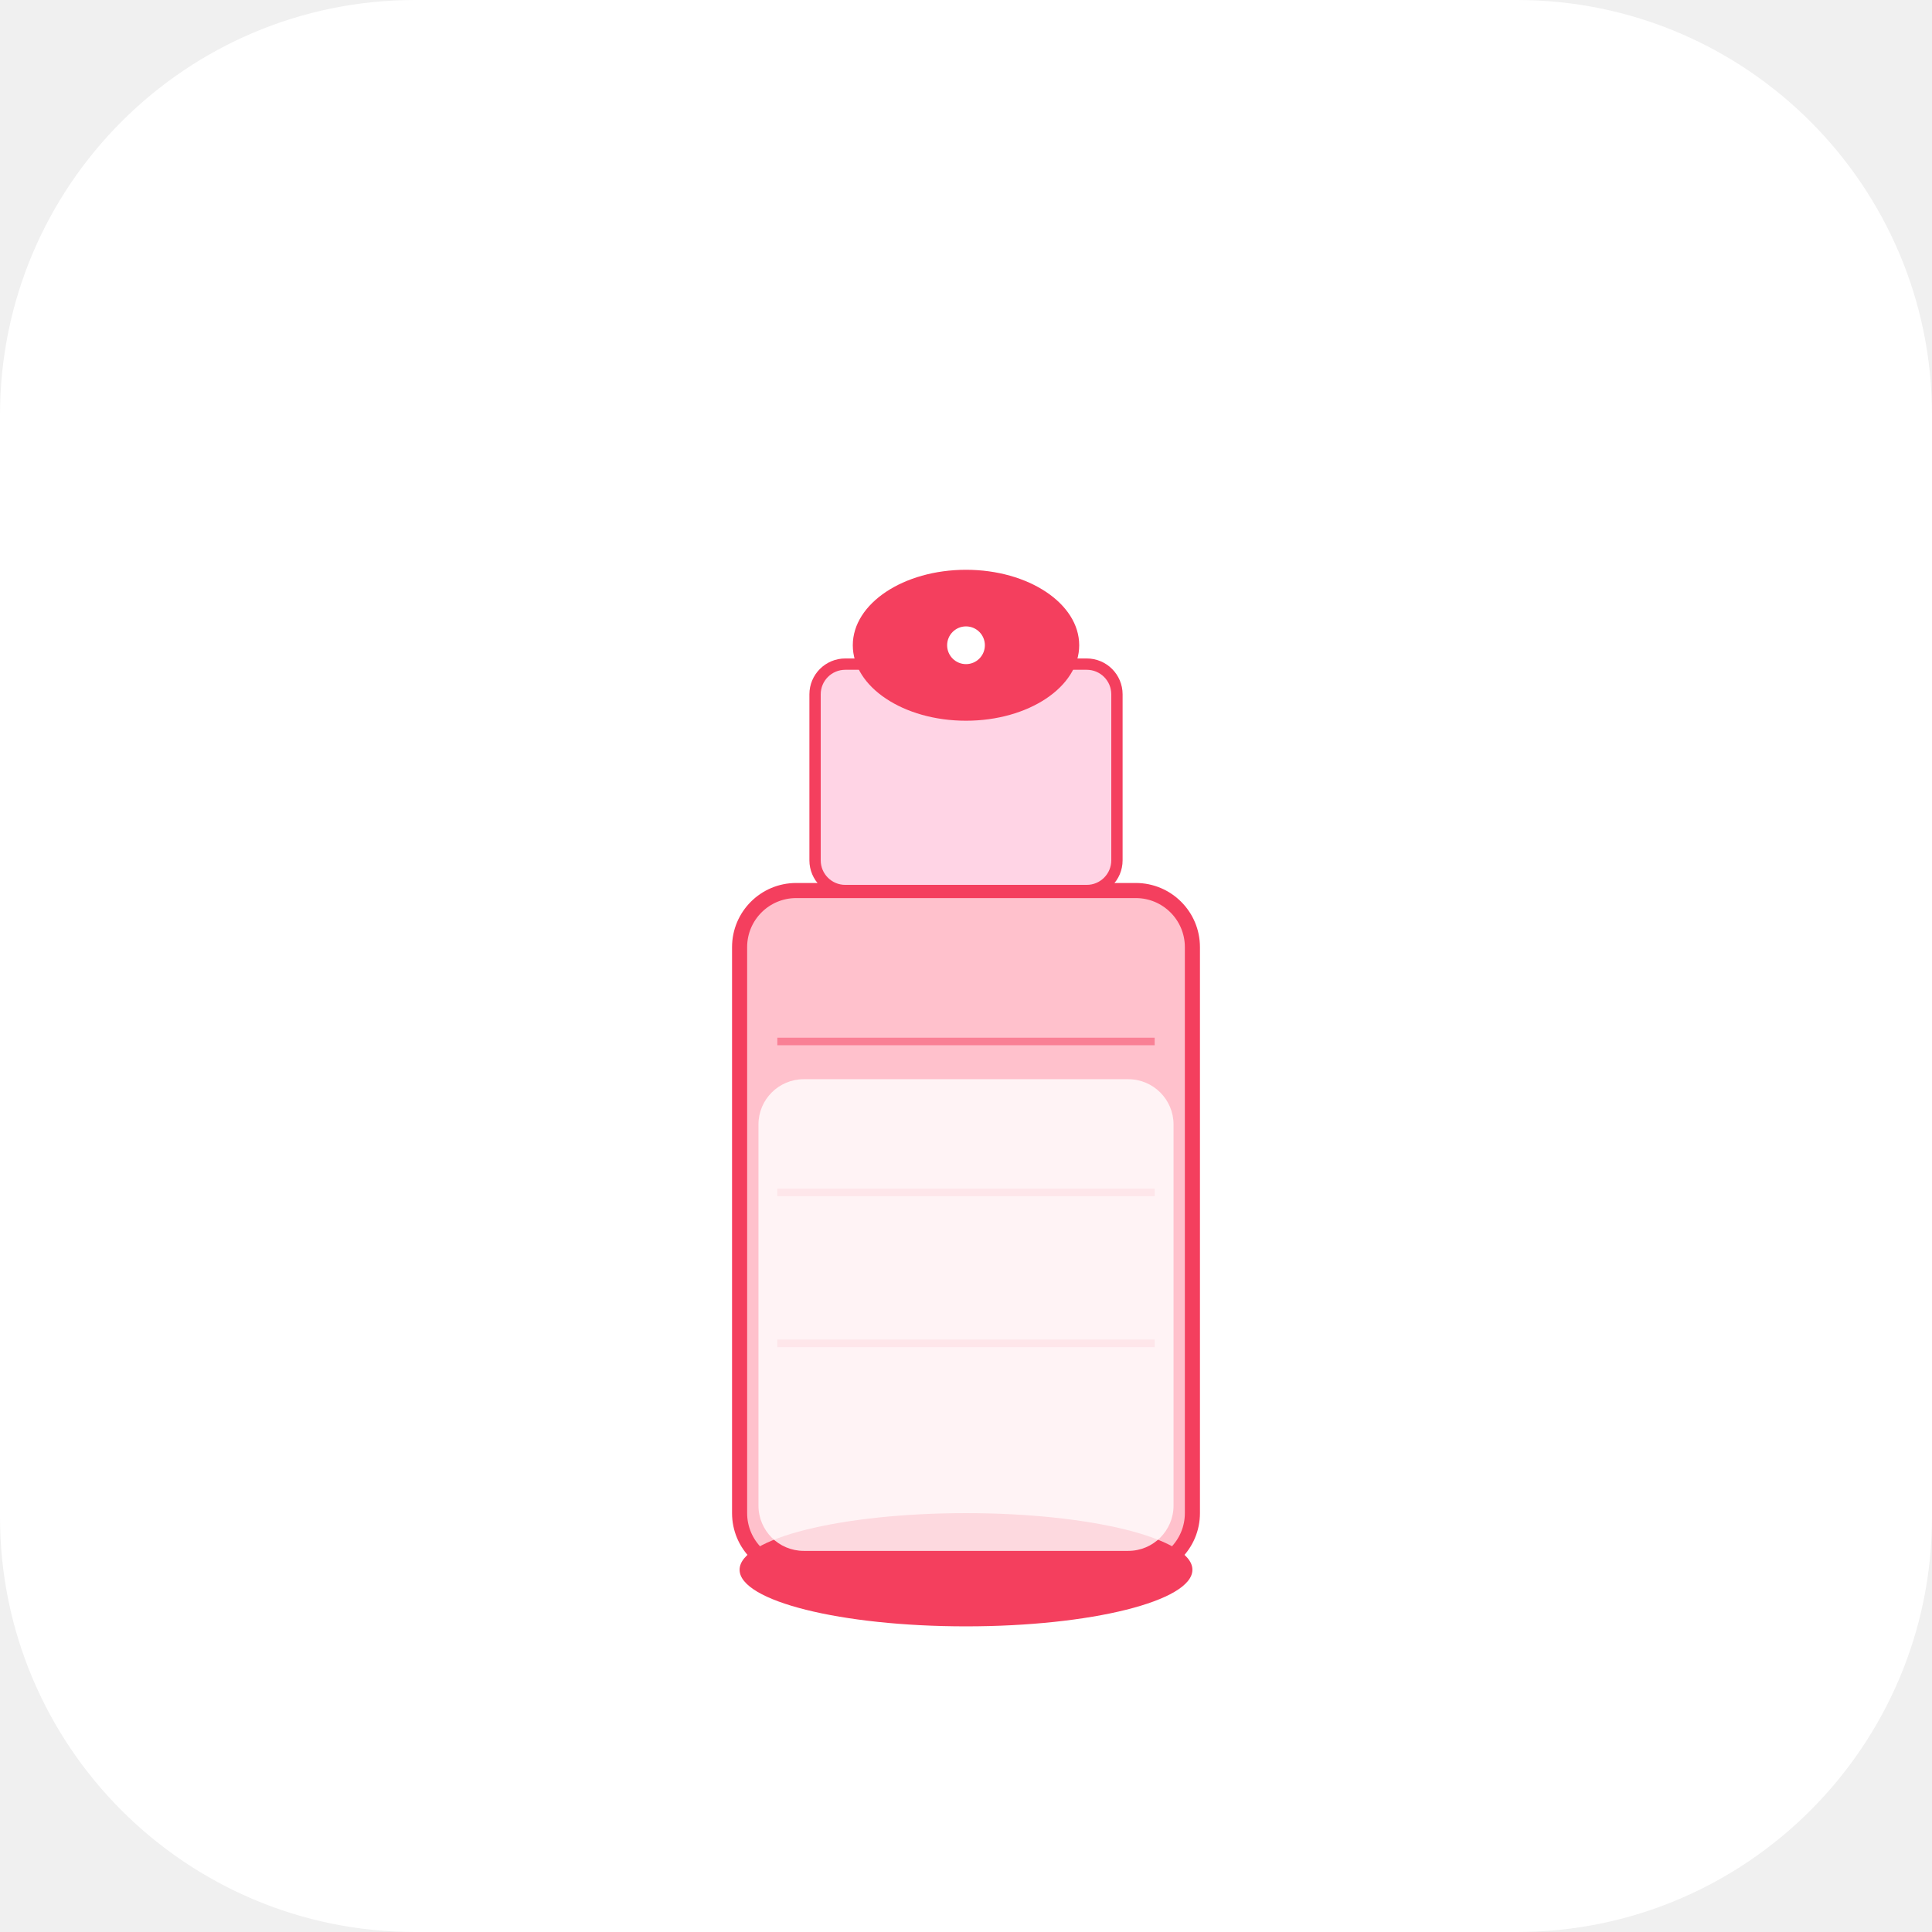
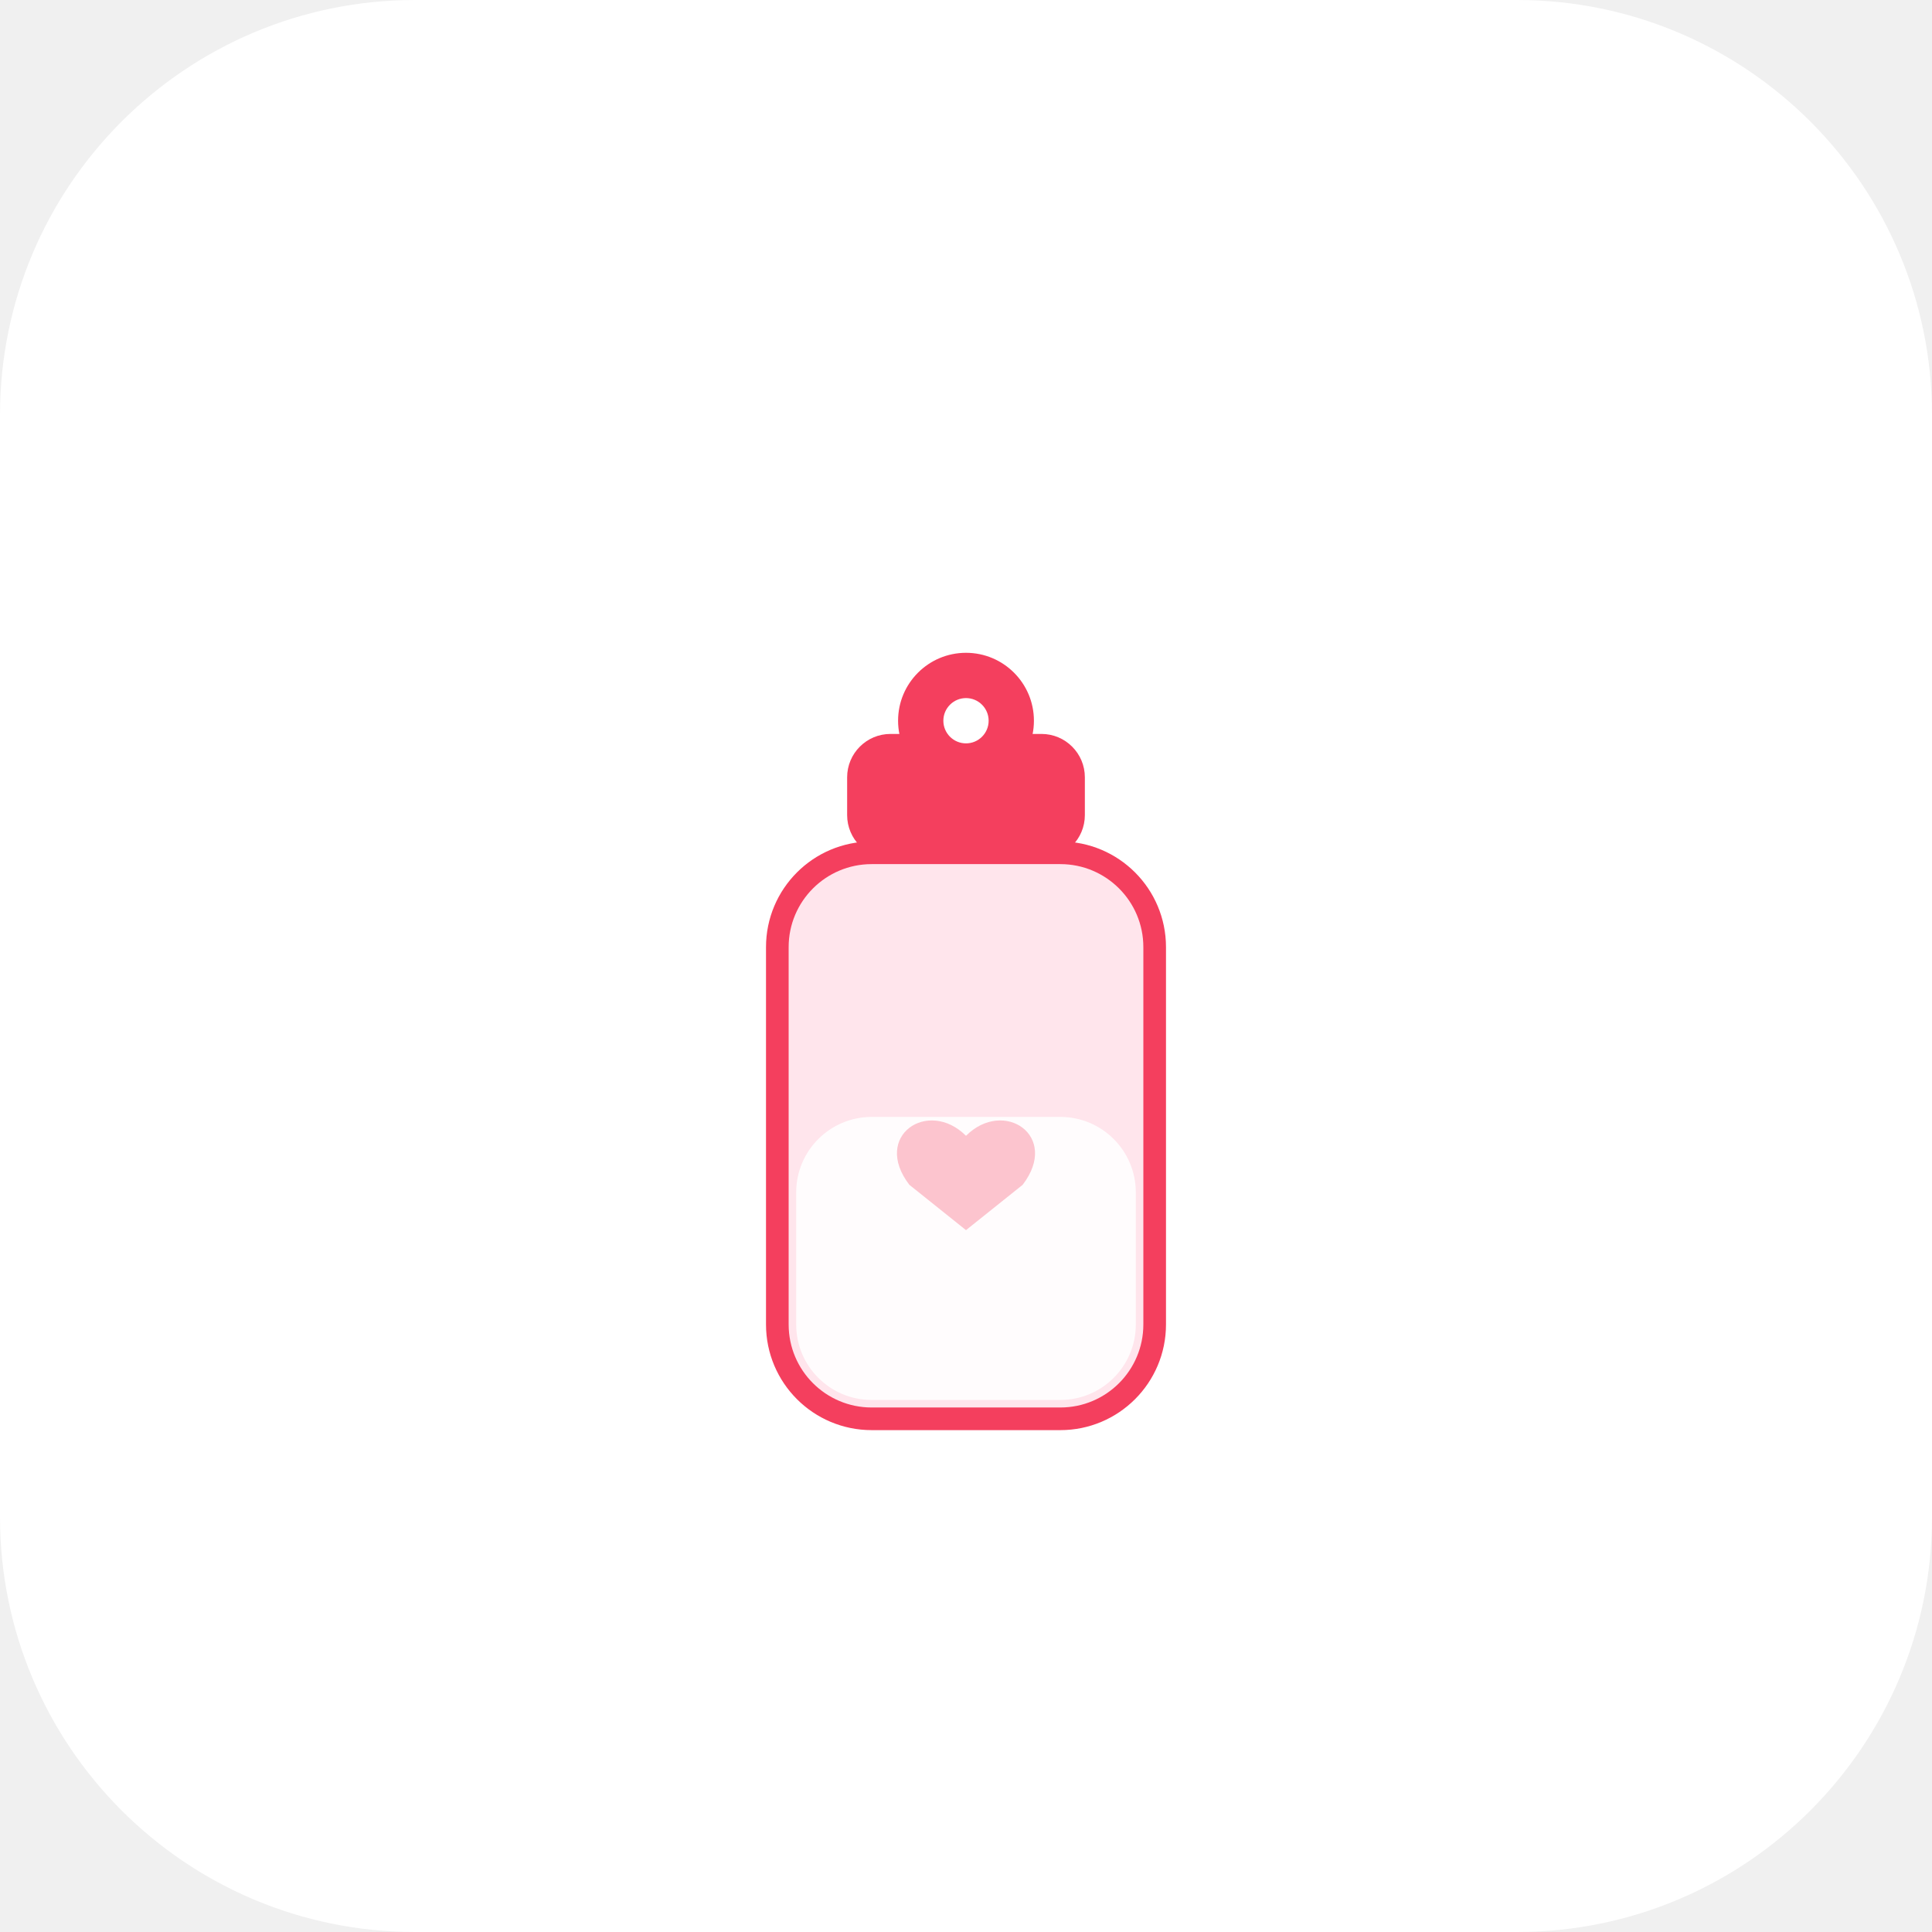
<svg xmlns="http://www.w3.org/2000/svg" width="512" height="512" viewBox="0 0 512 512">
  <rect width="512" height="512" rx="110" fill="#ffffff" />
  <g transform="translate(256, 256)">
-     <rect x="-60" y="-20" width="120" height="180" rx="15" fill="#FFC1CC" stroke="#F43F5E" stroke-width="4" />
-     <line x1="-50" y1="20" x2="50" y2="20" stroke="#F43F5E" stroke-width="2" opacity="0.5" />
-     <line x1="-50" y1="60" x2="50" y2="60" stroke="#F43F5E" stroke-width="2" opacity="0.5" />
-     <line x1="-50" y1="100" x2="50" y2="100" stroke="#F43F5E" stroke-width="2" opacity="0.5" />
-     <ellipse cx="0" cy="160" rx="60" ry="15" fill="#F43F5E" />
-     <rect x="-40" y="-80" width="80" height="60" rx="8" fill="#FFD4E5" stroke="#F43F5E" stroke-width="3" />
-     <ellipse cx="0" cy="-85" rx="30" ry="20" fill="#F43F5E" />
-     <circle cx="0" cy="-85" r="5" fill="#ffffff" />
-     <rect x="-55" y="30" width="110" height="125" rx="12" fill="#FFFFFF" opacity="0.8" />
+     <rect x="-50" y="-30" width="100" height="150" rx="25" fill="#FFE5EC" stroke="#F43F5E" stroke-width="6" stroke-linecap="round" />
+     <rect x="-45" y="40" width="90" height="75" rx="20" fill="#ffffff" opacity="0.9" />
+     <rect x="-30" y="-60" width="60" height="30" rx="10" fill="#F43F5E" stroke="#F43F5E" stroke-width="3" />
+     <circle cx="0" cy="-65" r="18" fill="#F43F5E" />
+     <circle cx="0" cy="-65" r="6" fill="#ffffff" />
+     <g transform="translate(0, 50)">
+       <path d="M 0,-5 C -10,-15 -25,-5 -15,8 L 0,20 L 15,8 C 25,-5 10,-15 0,-5 Z" fill="#F43F5E" opacity="0.3" />
+     </g>
  </g>
</svg>
